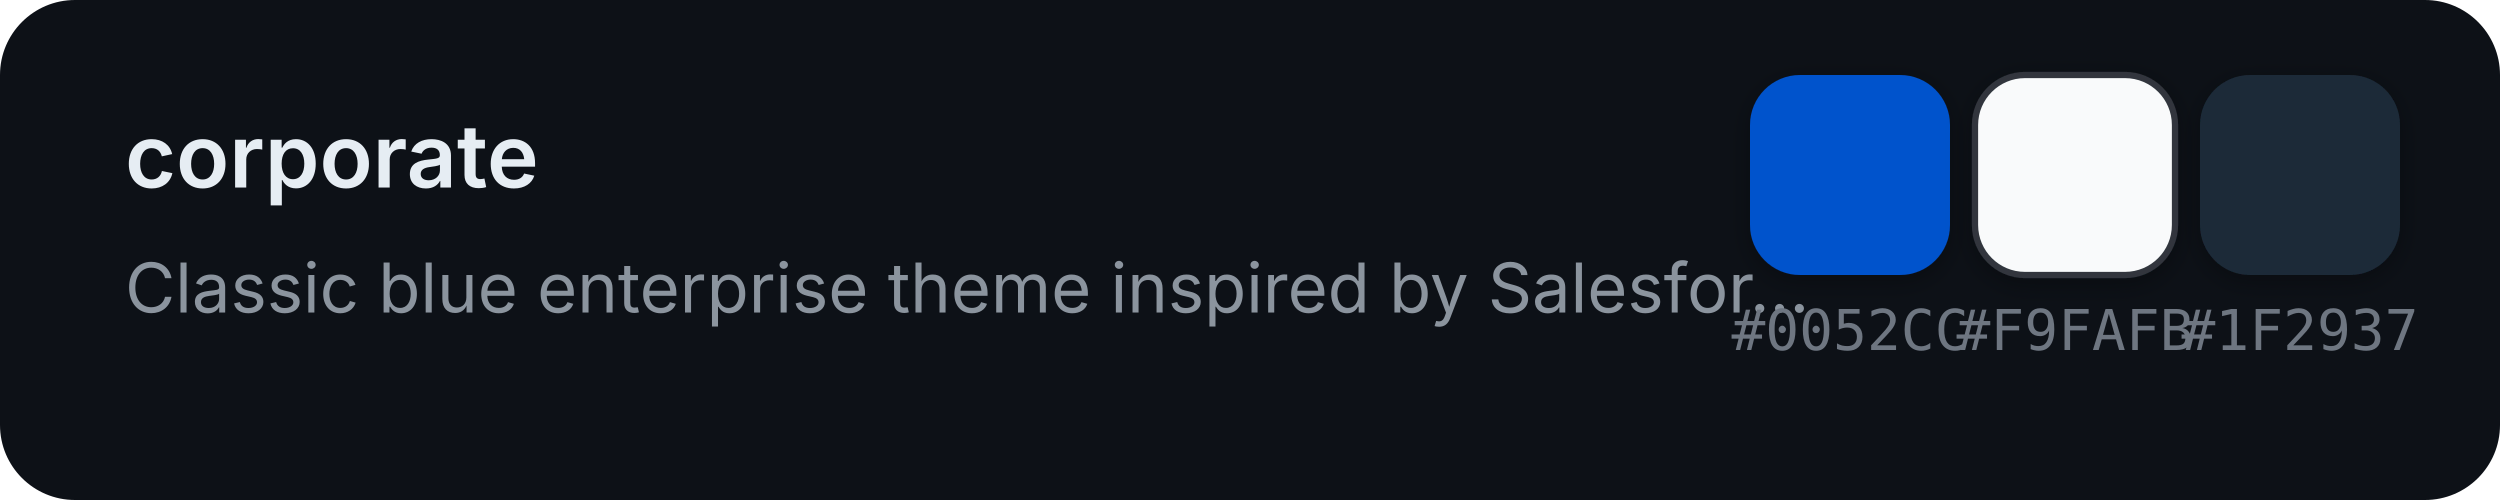
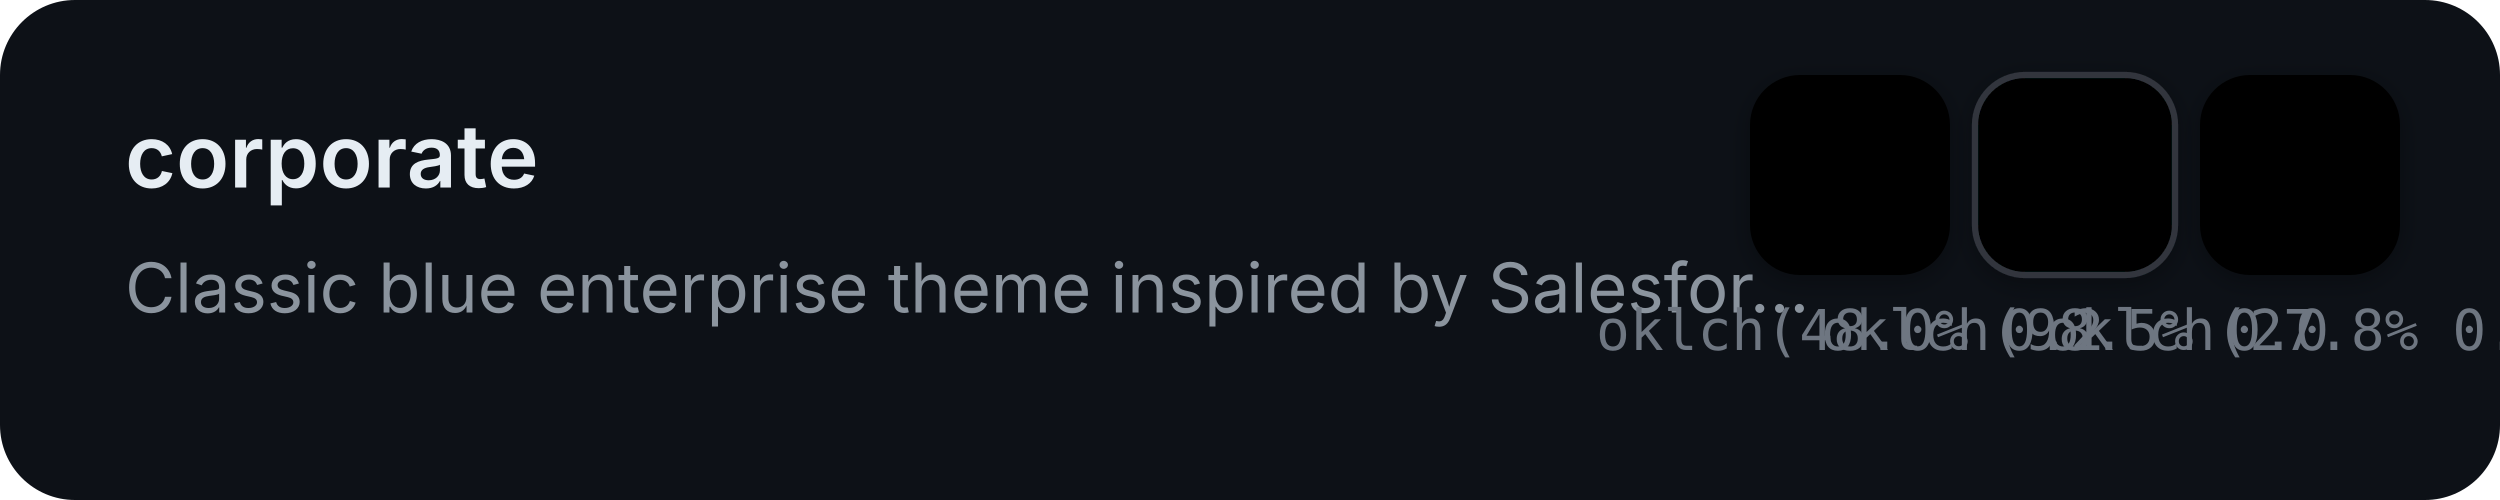
<svg xmlns="http://www.w3.org/2000/svg" width="400" height="80" viewBox="0 0 400 80">
  <defs>
    <style>
      .bg { fill: #0d1117; }
      .text { font-family: system-ui, -apple-system, sans-serif; fill: #e6edf3; }
      .label { font-size: 14px; font-weight: 600; }
      .desc { font-size: 11px; fill: #8b949e; }
-       .hex { font-size: 9px; fill: #6e7681; font-family: 'JetBrains Mono', monospace; }
+       .color-value { font-size: 9px; fill: #6e7681; font-family: 'JetBrains Mono', monospace; }
    </style>
    <filter id="shadow" x="-20%" y="-20%" width="140%" height="140%">
      <feDropShadow dx="0" dy="1" stdDeviation="2" flood-opacity="0.3" />
    </filter>
  </defs>
  <rect width="400" height="80" fill="#0d1117" rx="12" />
  <text x="20" y="30" class="text label">corporate</text>
  <text x="20" y="50" class="text desc">Classic blue enterprise theme inspired by Salesfor...</text>
-   <rect x="280" y="12" width="32" height="32" rx="8" fill="#0052CC" filter="url(#shadow)" />
-   <text x="296" y="56" class="hex" text-anchor="middle">#0052CC</text>
-   <rect x="316" y="12" width="32" height="32" rx="8" fill="#F9FAFB" stroke="#30363d" stroke-width="1" filter="url(#shadow)" />
-   <text x="332" y="56" class="hex" text-anchor="middle">#F9FAFB</text>
-   <rect x="352" y="12" width="32" height="32" rx="8" fill="#1F2937" filter="url(#shadow)" />
-   <text x="368" y="56" class="hex" text-anchor="middle">#1F2937</text>
+   <rect x="280" y="12" width="32" height="32" rx="8" fill="oklch(48.0% 0.201 260.5)" filter="url(#shadow)" />
+   <text x="296" y="56" class="color-value" text-anchor="middle">oklch(48.0% 0.2</text>
+   <rect x="316" y="12" width="32" height="32" rx="8" fill="oklch(98.5% 0.002 247.8)" stroke="#30363d" stroke-width="1" filter="url(#shadow)" />
+   <text x="332" y="56" class="color-value" text-anchor="middle">oklch(98.5% 0.0</text>
+   <rect x="352" y="12" width="32" height="32" rx="8" fill="oklch(27.8% 0.030 256.8)" filter="url(#shadow)" />
+   <text x="368" y="56" class="color-value" text-anchor="middle">oklch(27.8% 0.0</text>
</svg>
